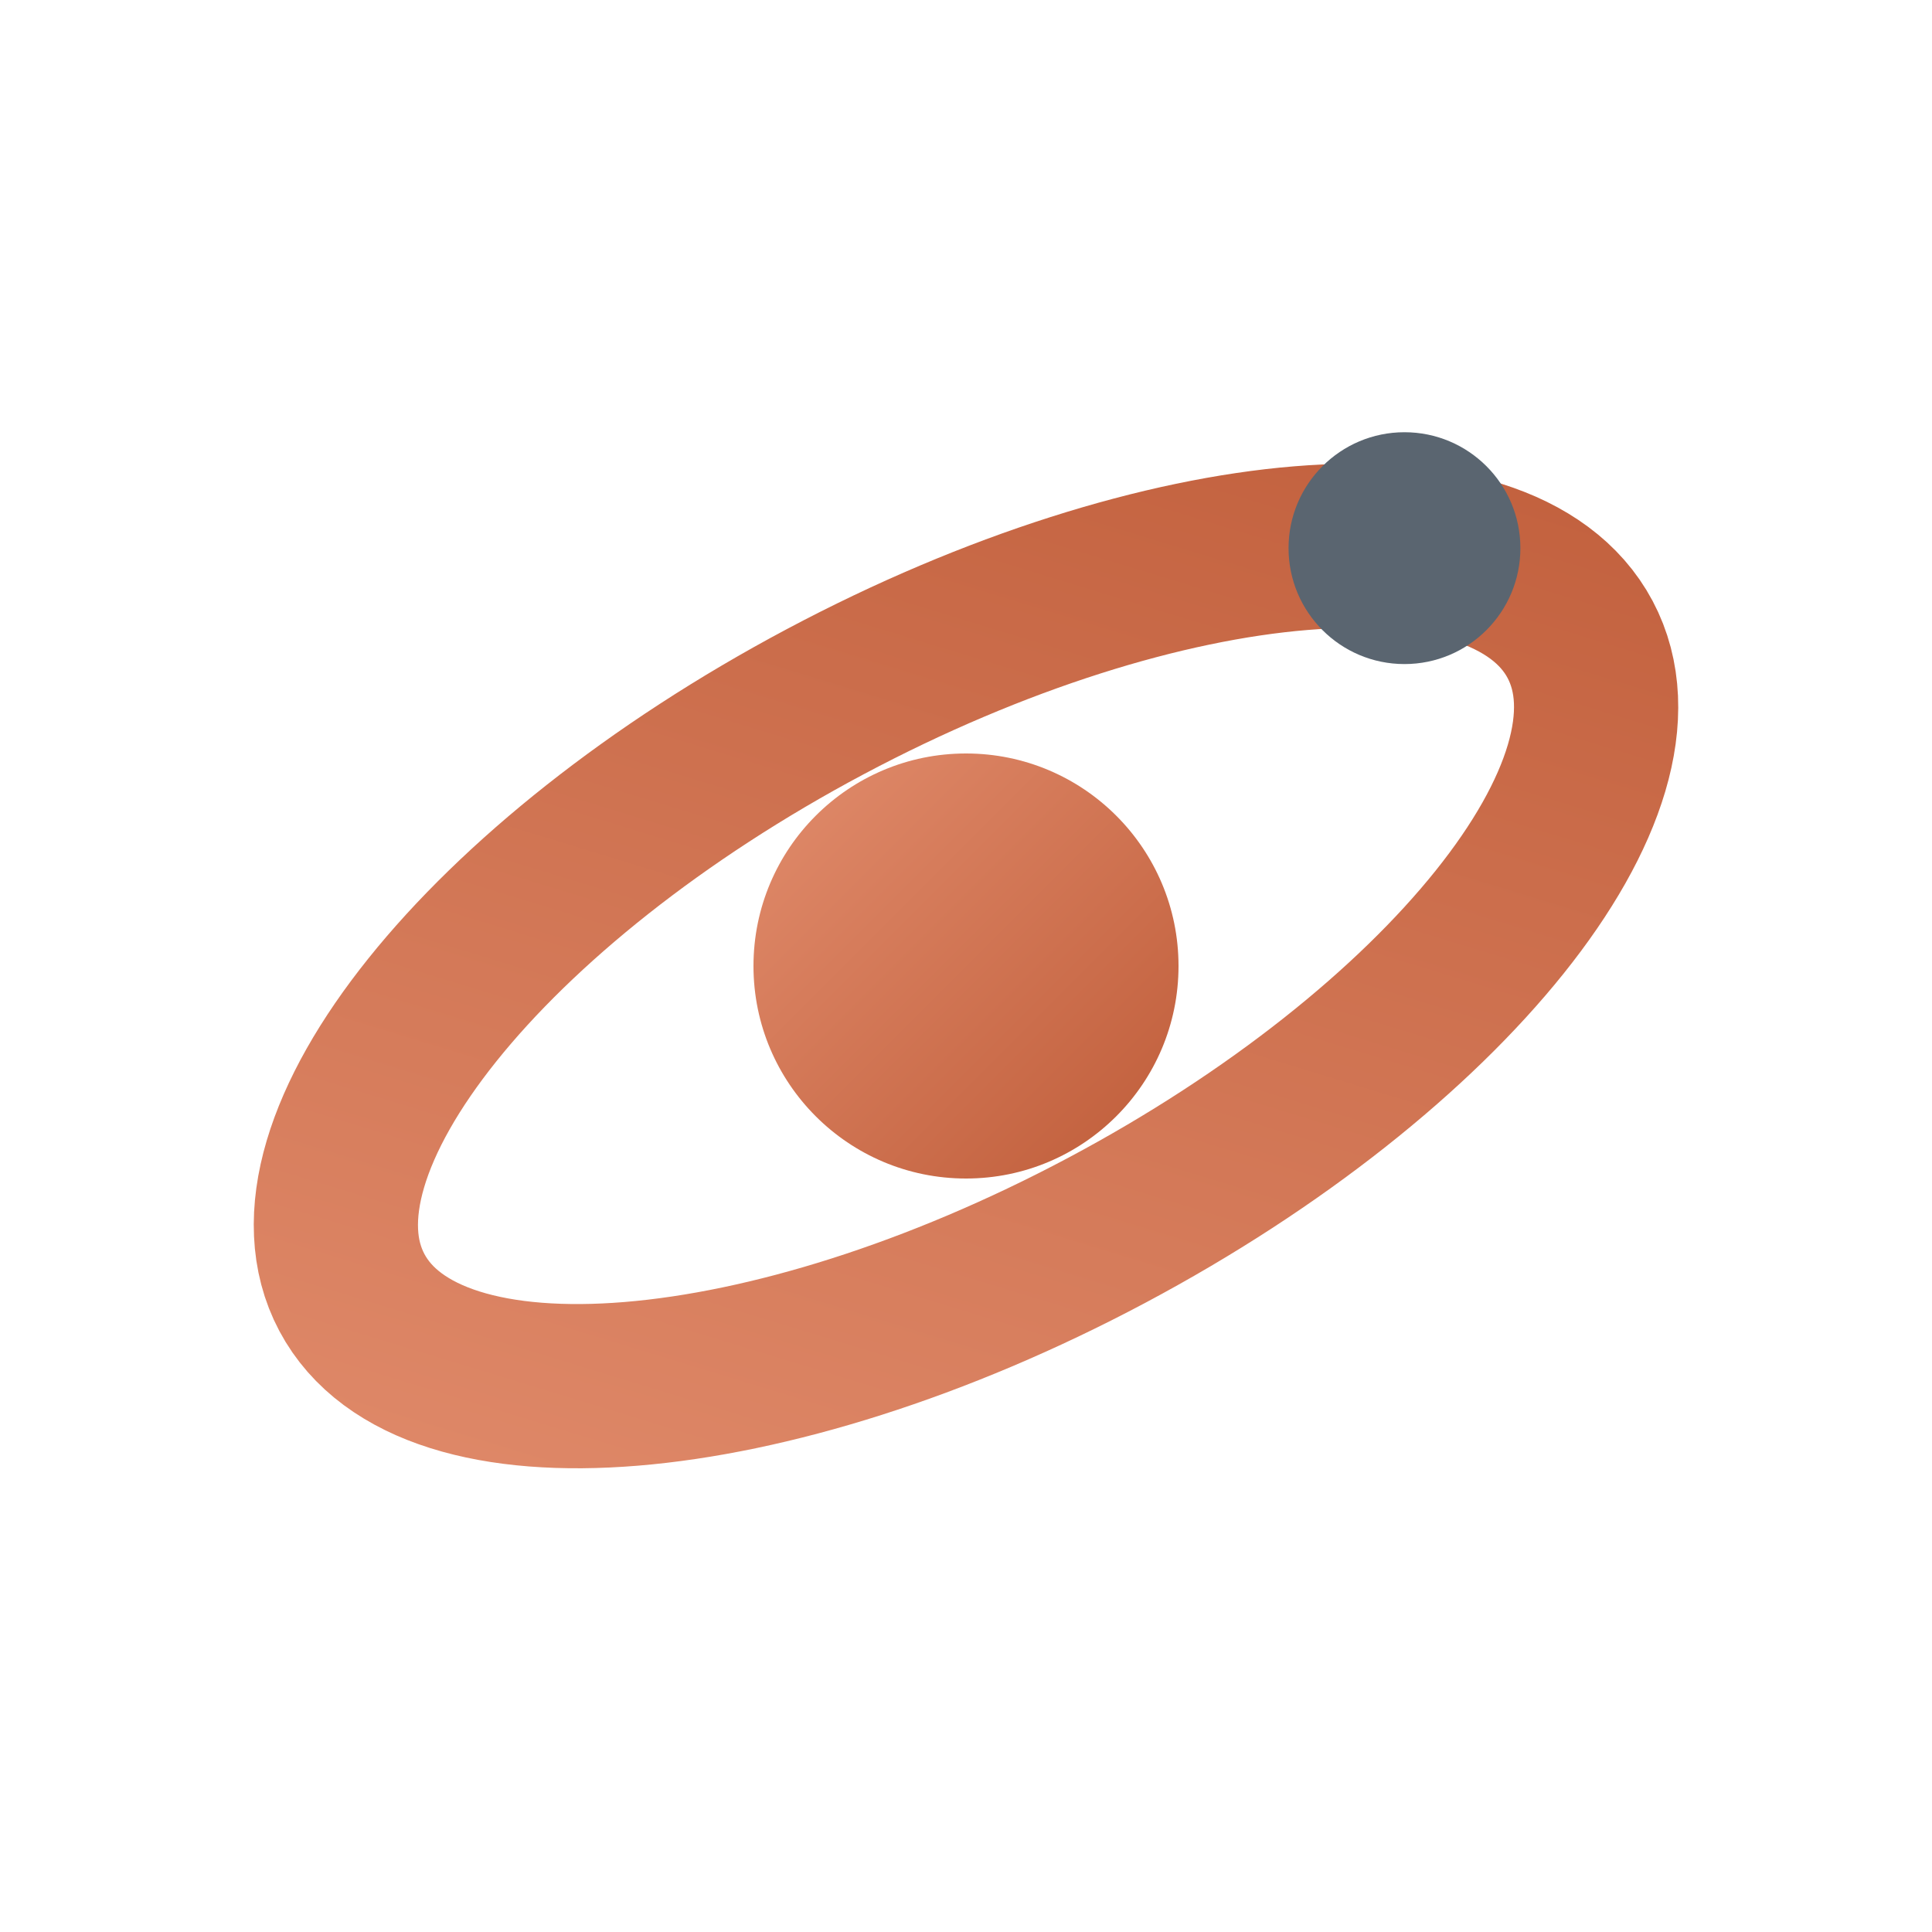
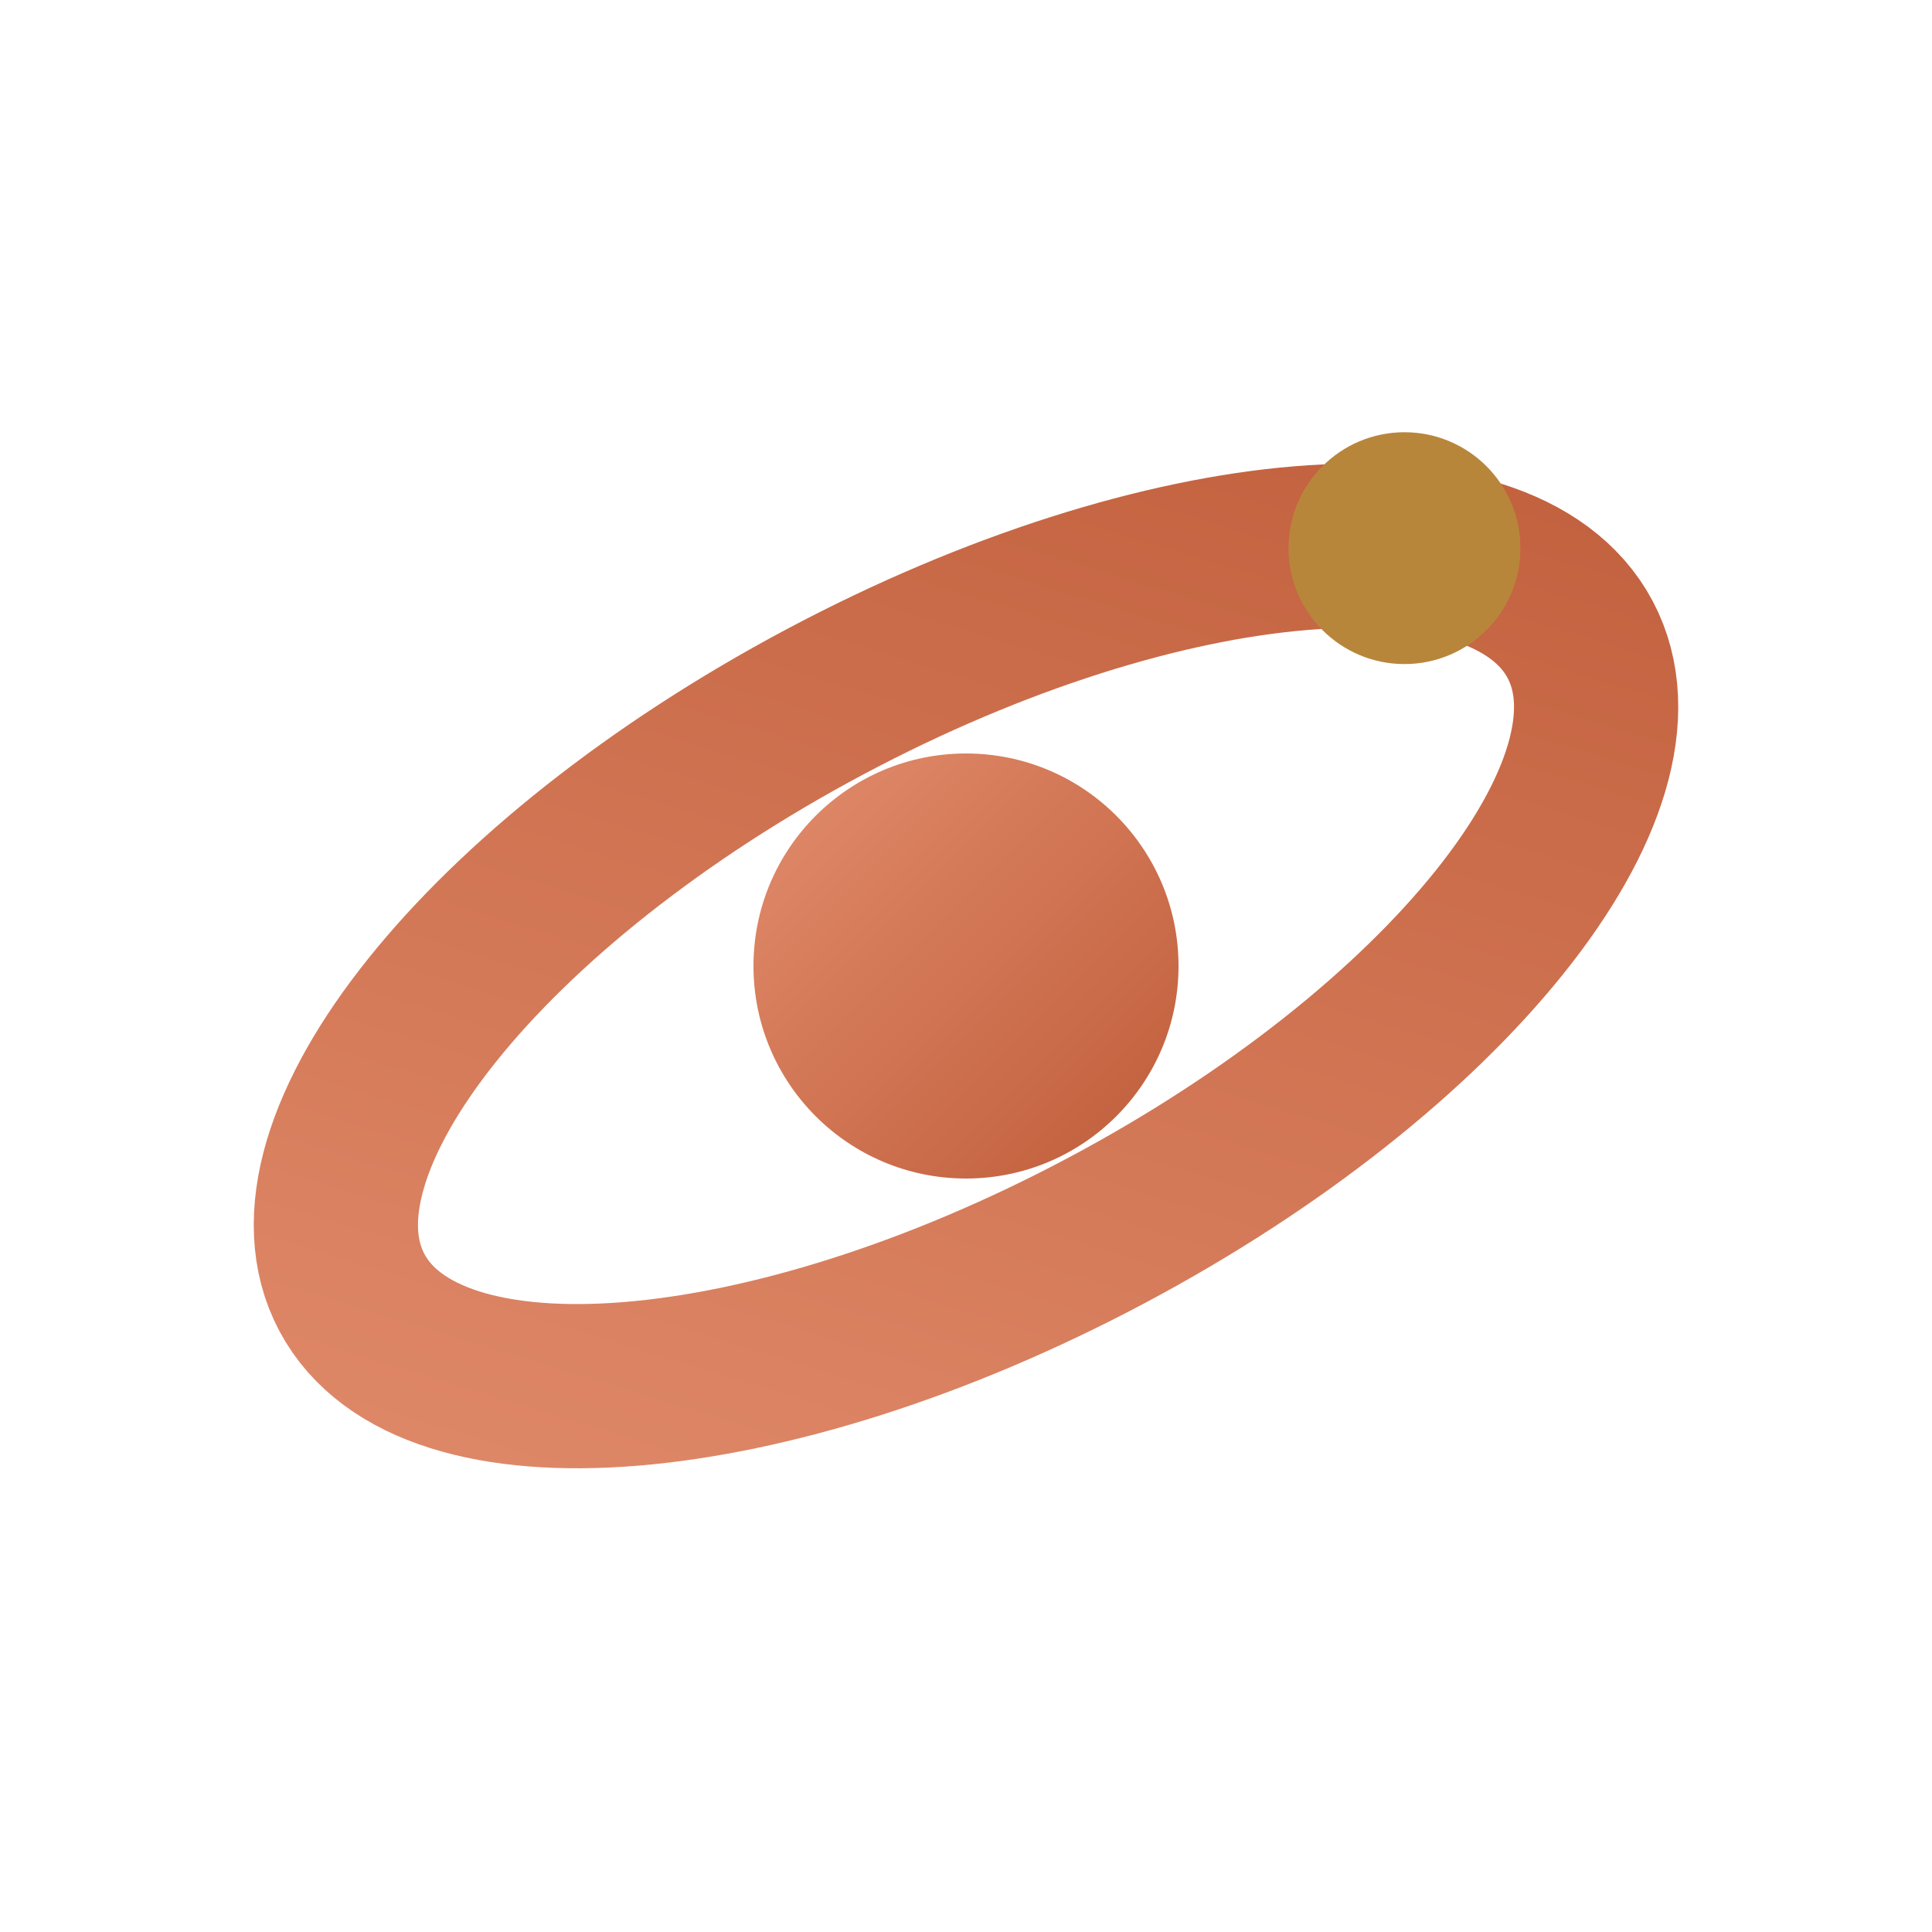
<svg xmlns="http://www.w3.org/2000/svg" viewBox="0 0 100 100" width="100" height="100" role="img" aria-label="Engram">
  <defs>
    <linearGradient id="engram-light-orbit" gradientUnits="userSpaceOnUse" x1="24" y1="76" x2="76" y2="24">
      <stop offset="0" stop-color="#E08A6A" />
      <stop offset="1" stop-color="#C15F3C" />
    </linearGradient>
    <linearGradient id="engram-light-core" gradientUnits="userSpaceOnUse" x1="40.25" y1="40.25" x2="59.75" y2="59.75">
      <stop offset="0" stop-color="#E08A6A" />
      <stop offset="1" stop-color="#C15F3C" />
    </linearGradient>
  </defs>
  <ellipse cx="50" cy="50" rx="36" ry="15.5" fill="none" stroke="url(#engram-light-orbit)" stroke-width="8.5" transform="rotate(-28 50 50)" />
-   <circle cx="72.695" cy="28.372" r="6" fill="#5A6570" />
+   <circle cx="72.695" cy="28.372" r="6" fill="#B8863B" />
  <circle cx="50" cy="50" r="11" fill="url(#engram-light-core)" />
</svg>
